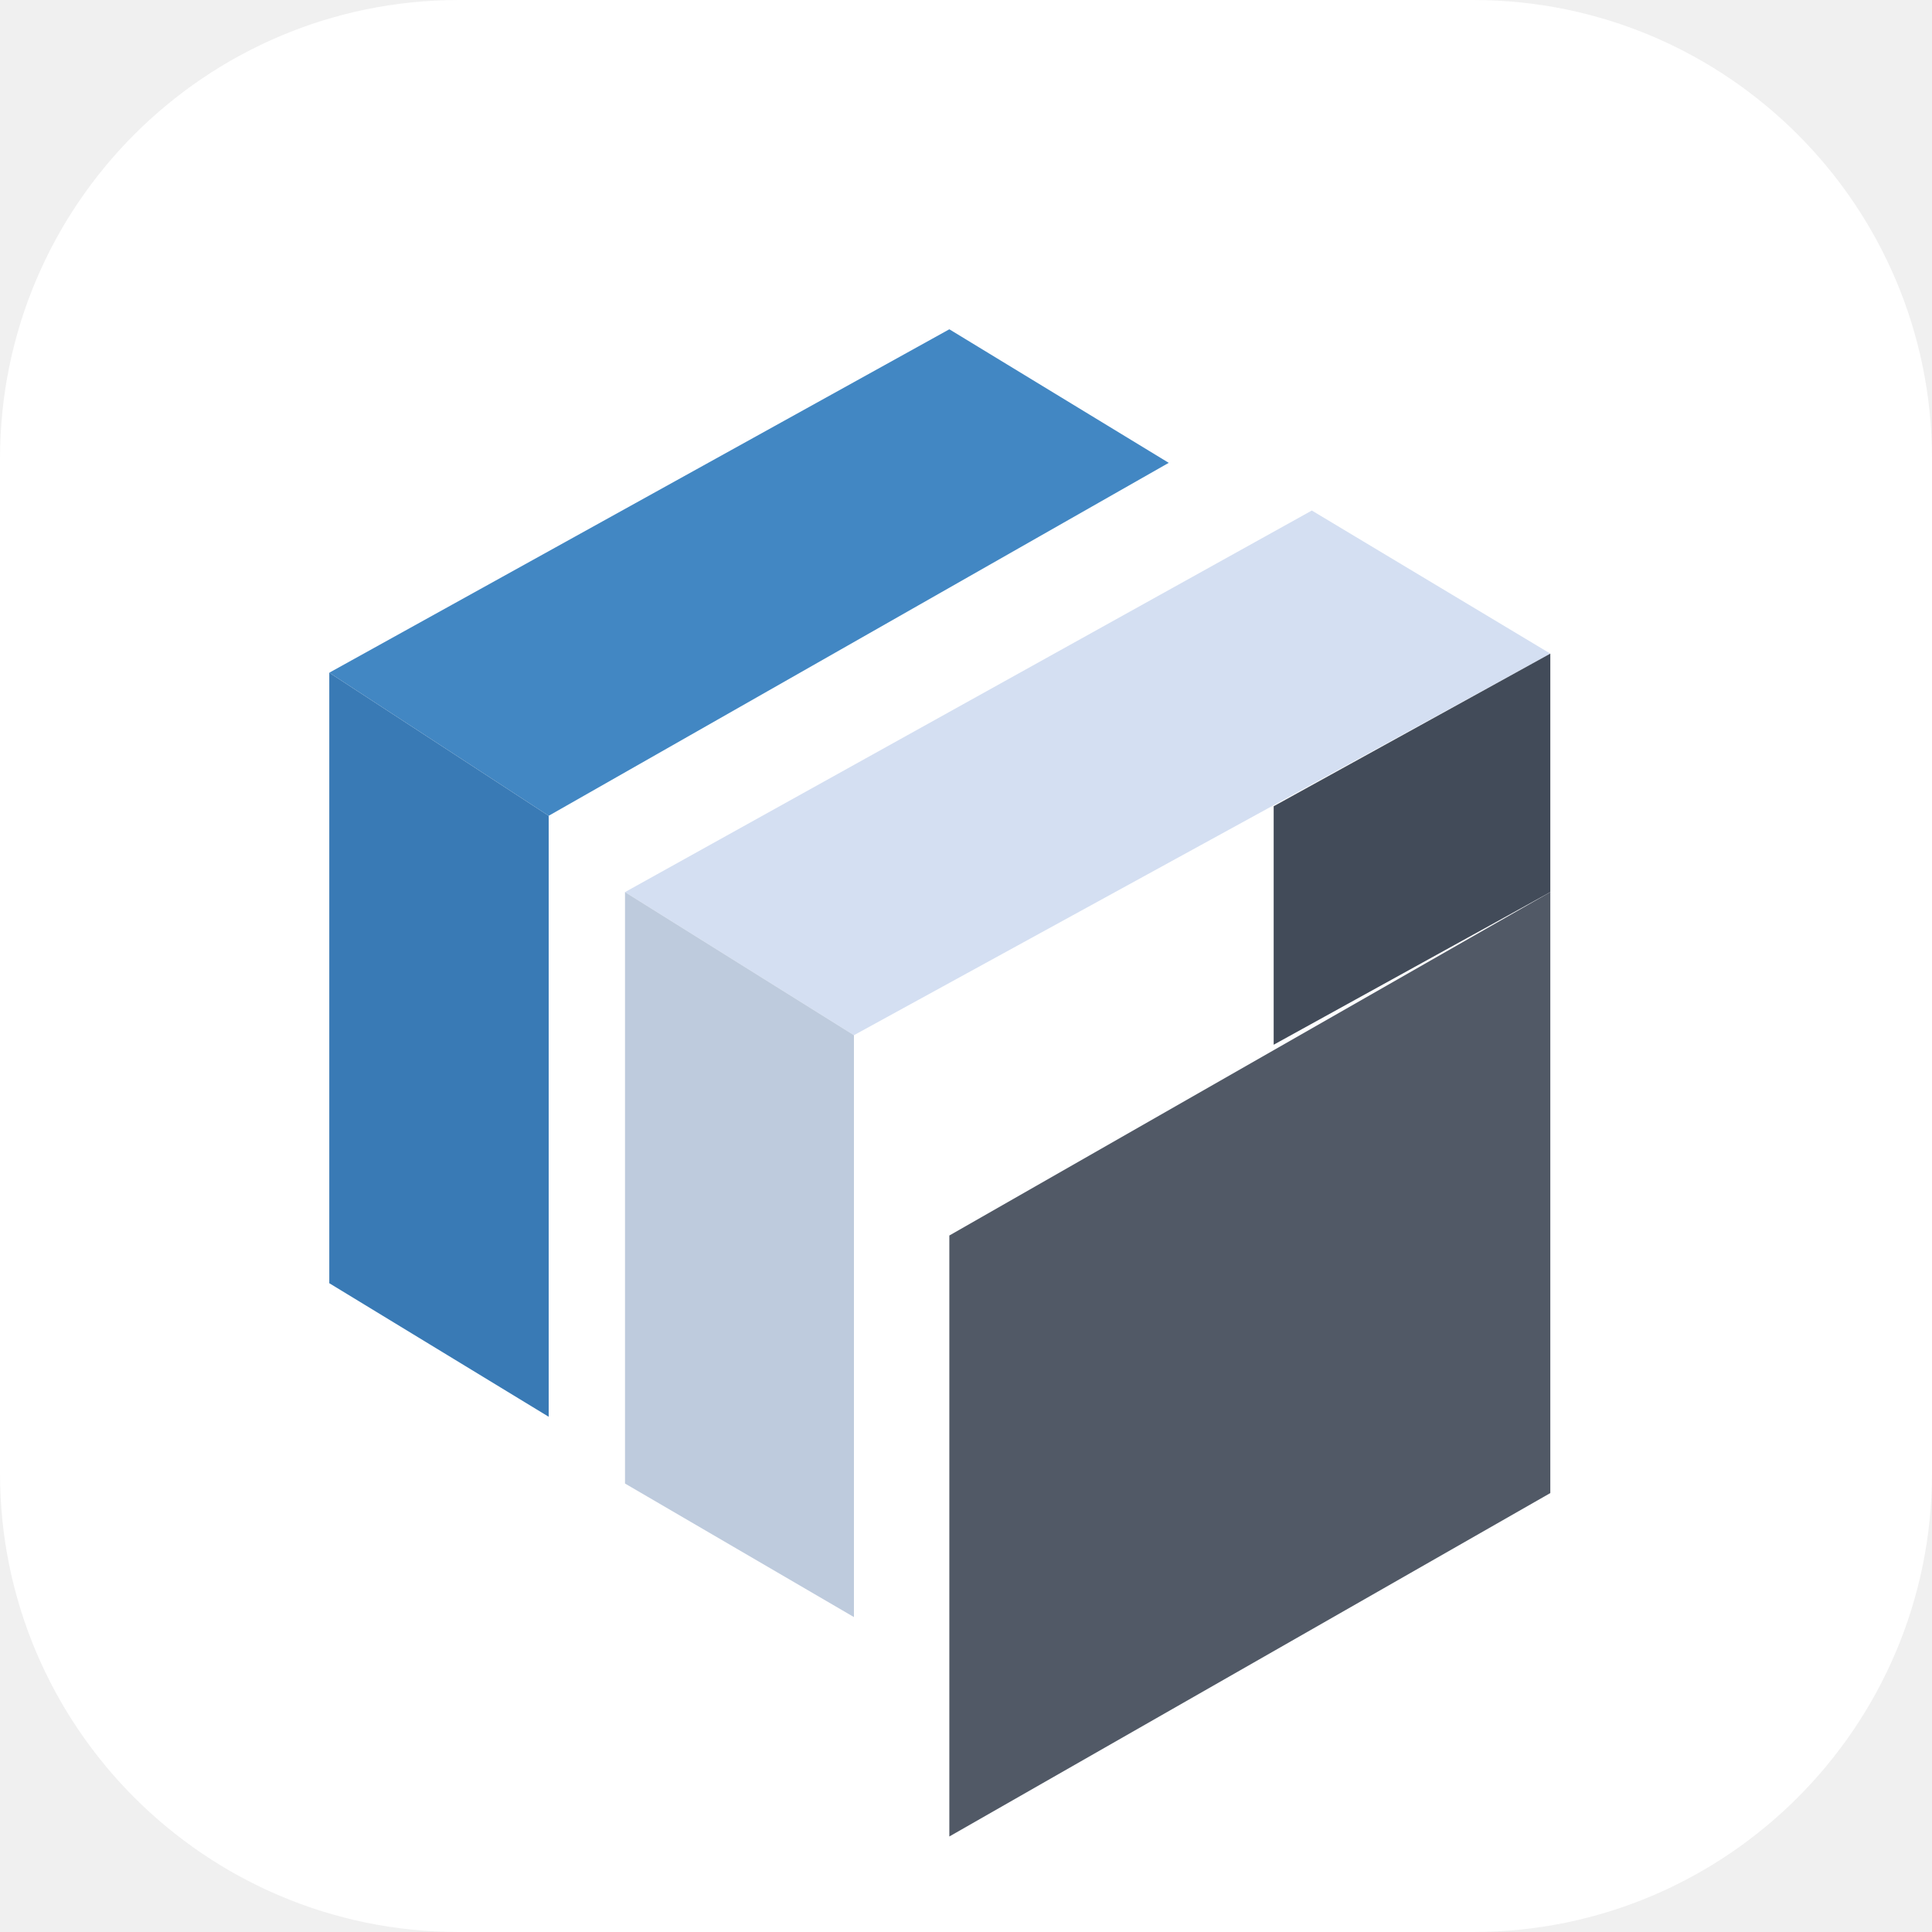
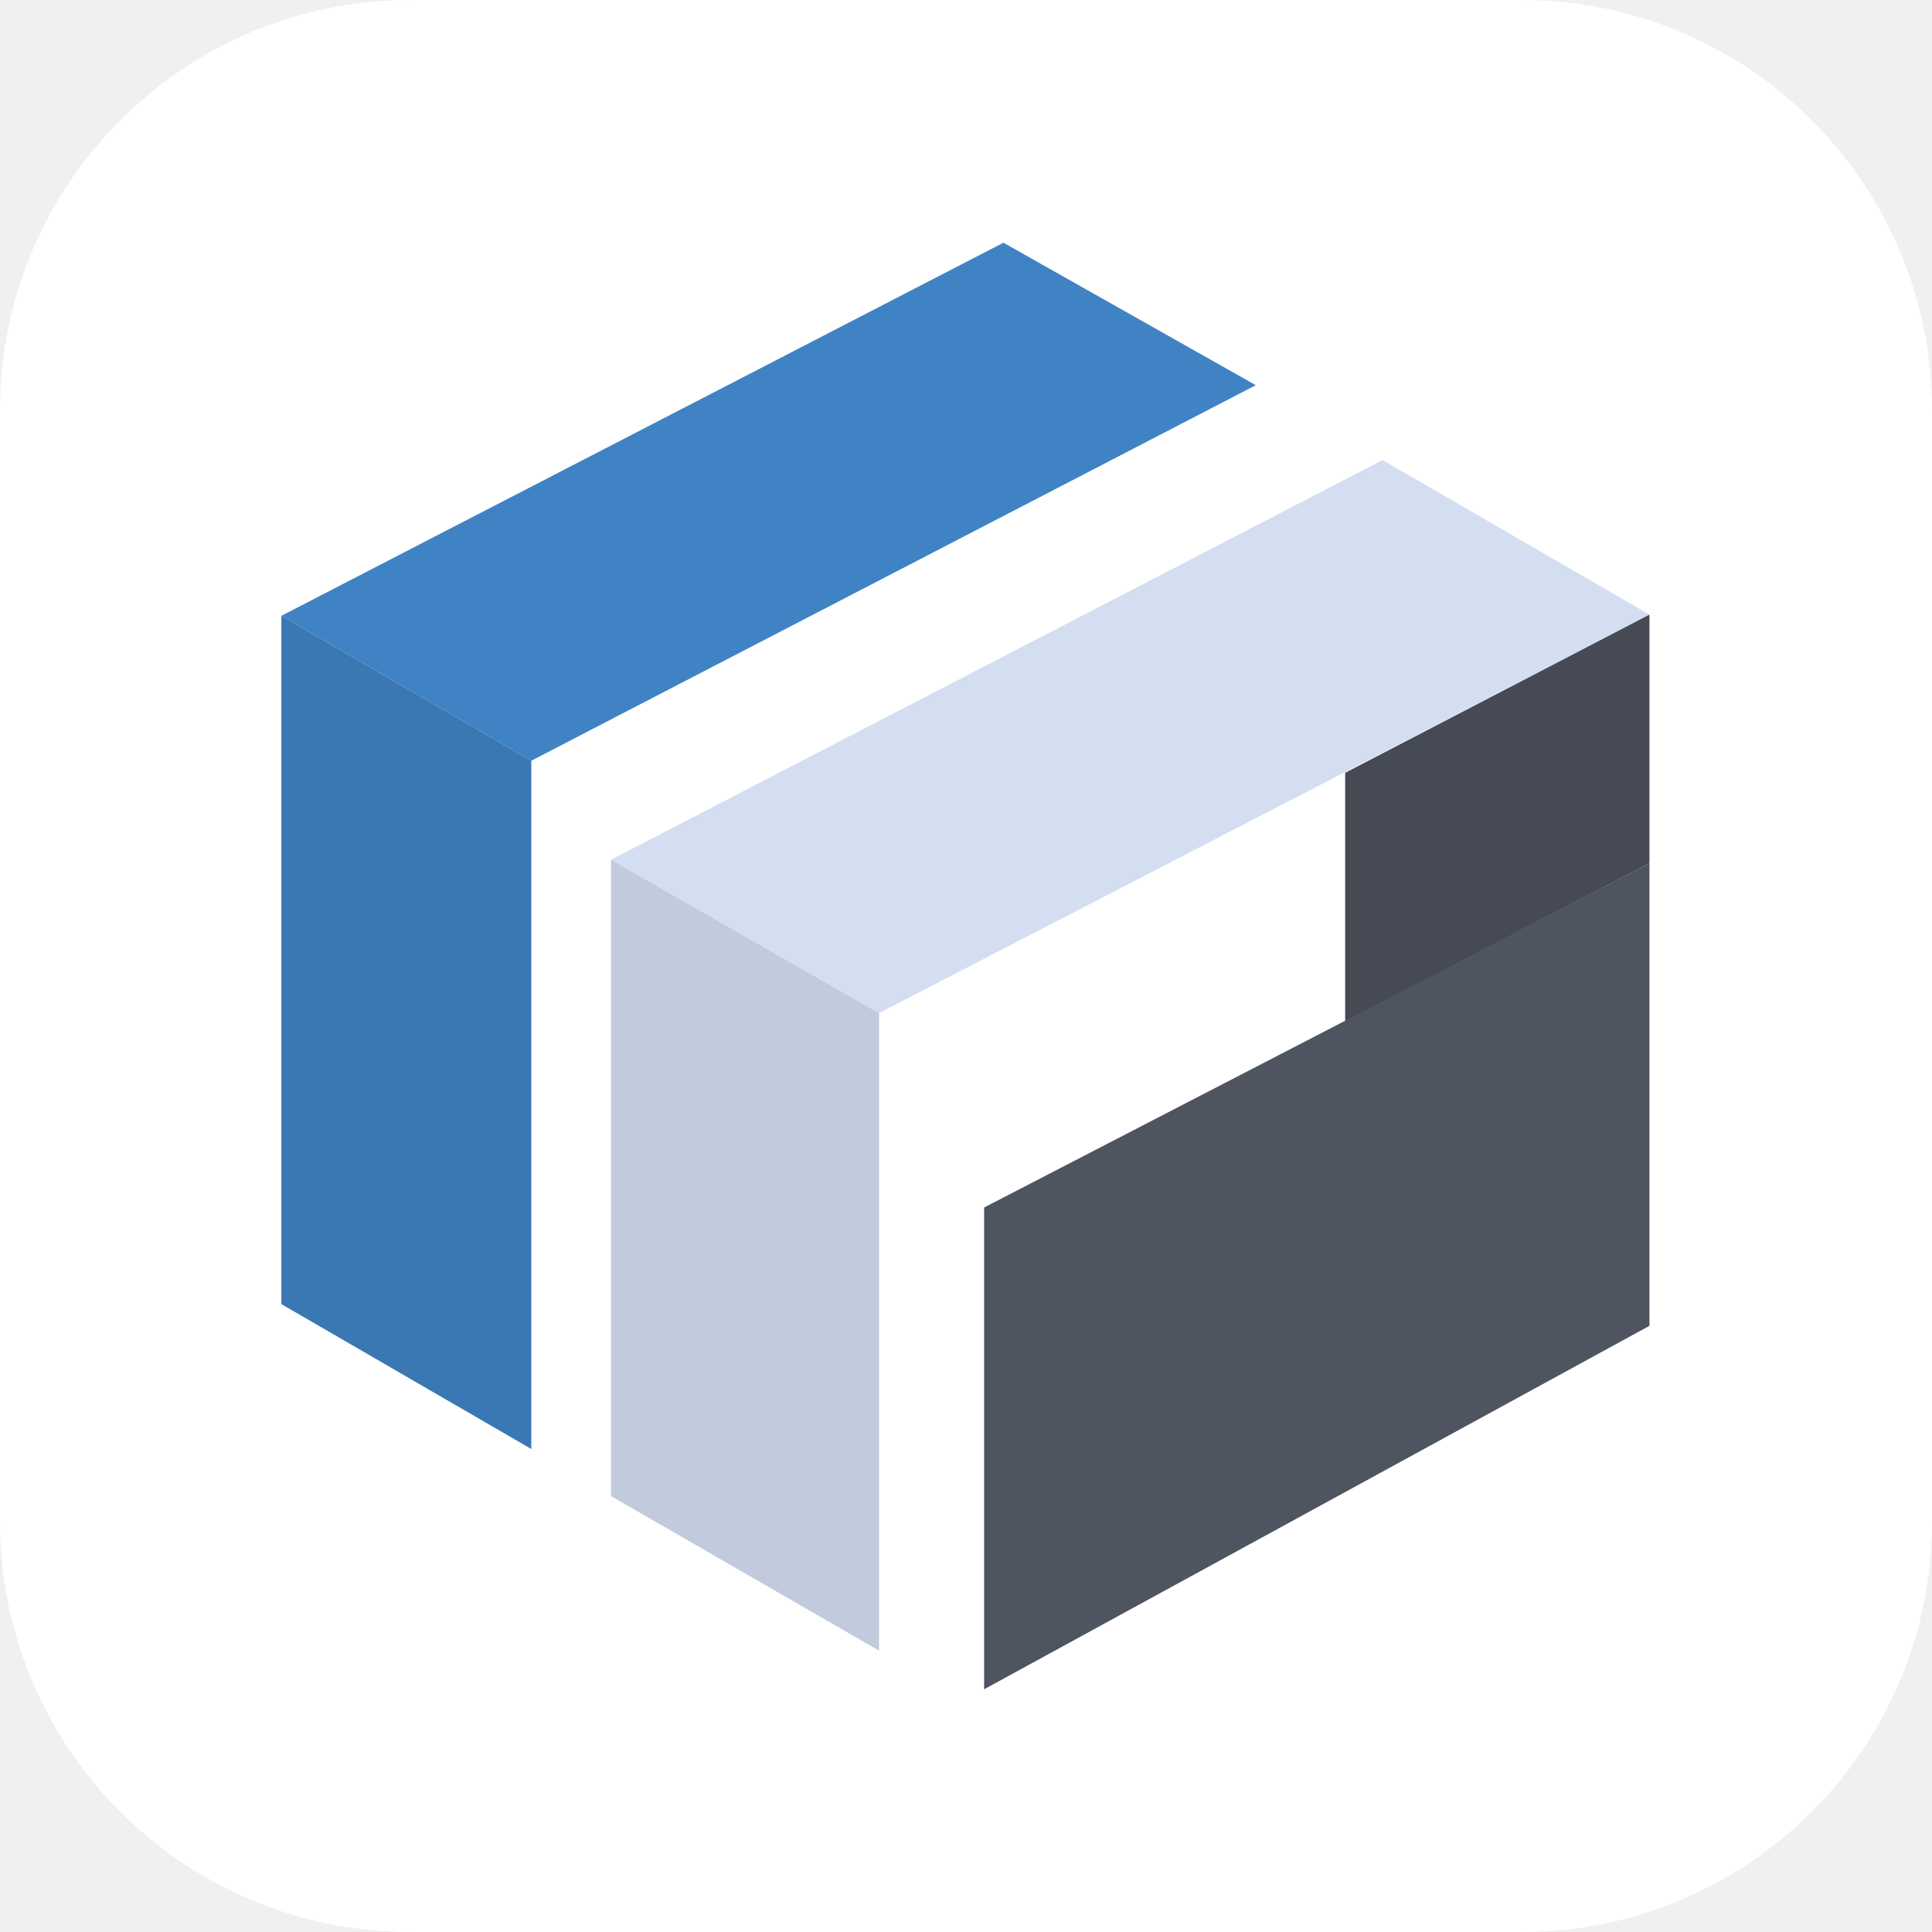
- <svg xmlns="http://www.w3.org/2000/svg" viewBox="0 0 160 160">
-   <rect width="160" height="160" rx="38" fill="#fff" />
-   <g transform="translate(17 17) scale(.79)">
-     <path d="M13 49 78 13l23 14-65 37z" fill="#4287c3" />
-     <path d="M13 49v64l23 14V64z" fill="#397ab5" />
-     <path d="m44 72 72-40 25 15-73 40z" fill="#d4dff2" />
-     <path d="M44 72v62l24 14V87z" fill="#becbdd" />
-     <path d="m112 63 29-16v25l-29 16z" fill="#424b59" />
-     <path d="m78 108 63-36v63l-63 36z" fill="#515966" />
-   </g>
+ <svg xmlns="http://www.w3.org/2000/svg" viewBox="0 0 1600 1600">
+   <rect width="1600" height="1600" rx="340" fill="#fff" />
+   <path d="M233 510 831 201 1040 319 440 630Z" fill="#4083c4" />
+   <path d="M233 510 440 630 440 1200 233 1080Z" fill="#3a78b4" />
+   <path d="M506 712 1145 381 1366 509 728 839Z" fill="#d4def1" />
+   <path d="M506 712 728 839 728 1367 506 1239Z" fill="#c1cbdd" />
+   <path d="M1114 640 1366 509 1366 715 1114 846Z" fill="#454a55" />
+   <path d="M815 1000 1366 715 1366 1098 815 1399Z" fill="#4e5460" />
</svg>
